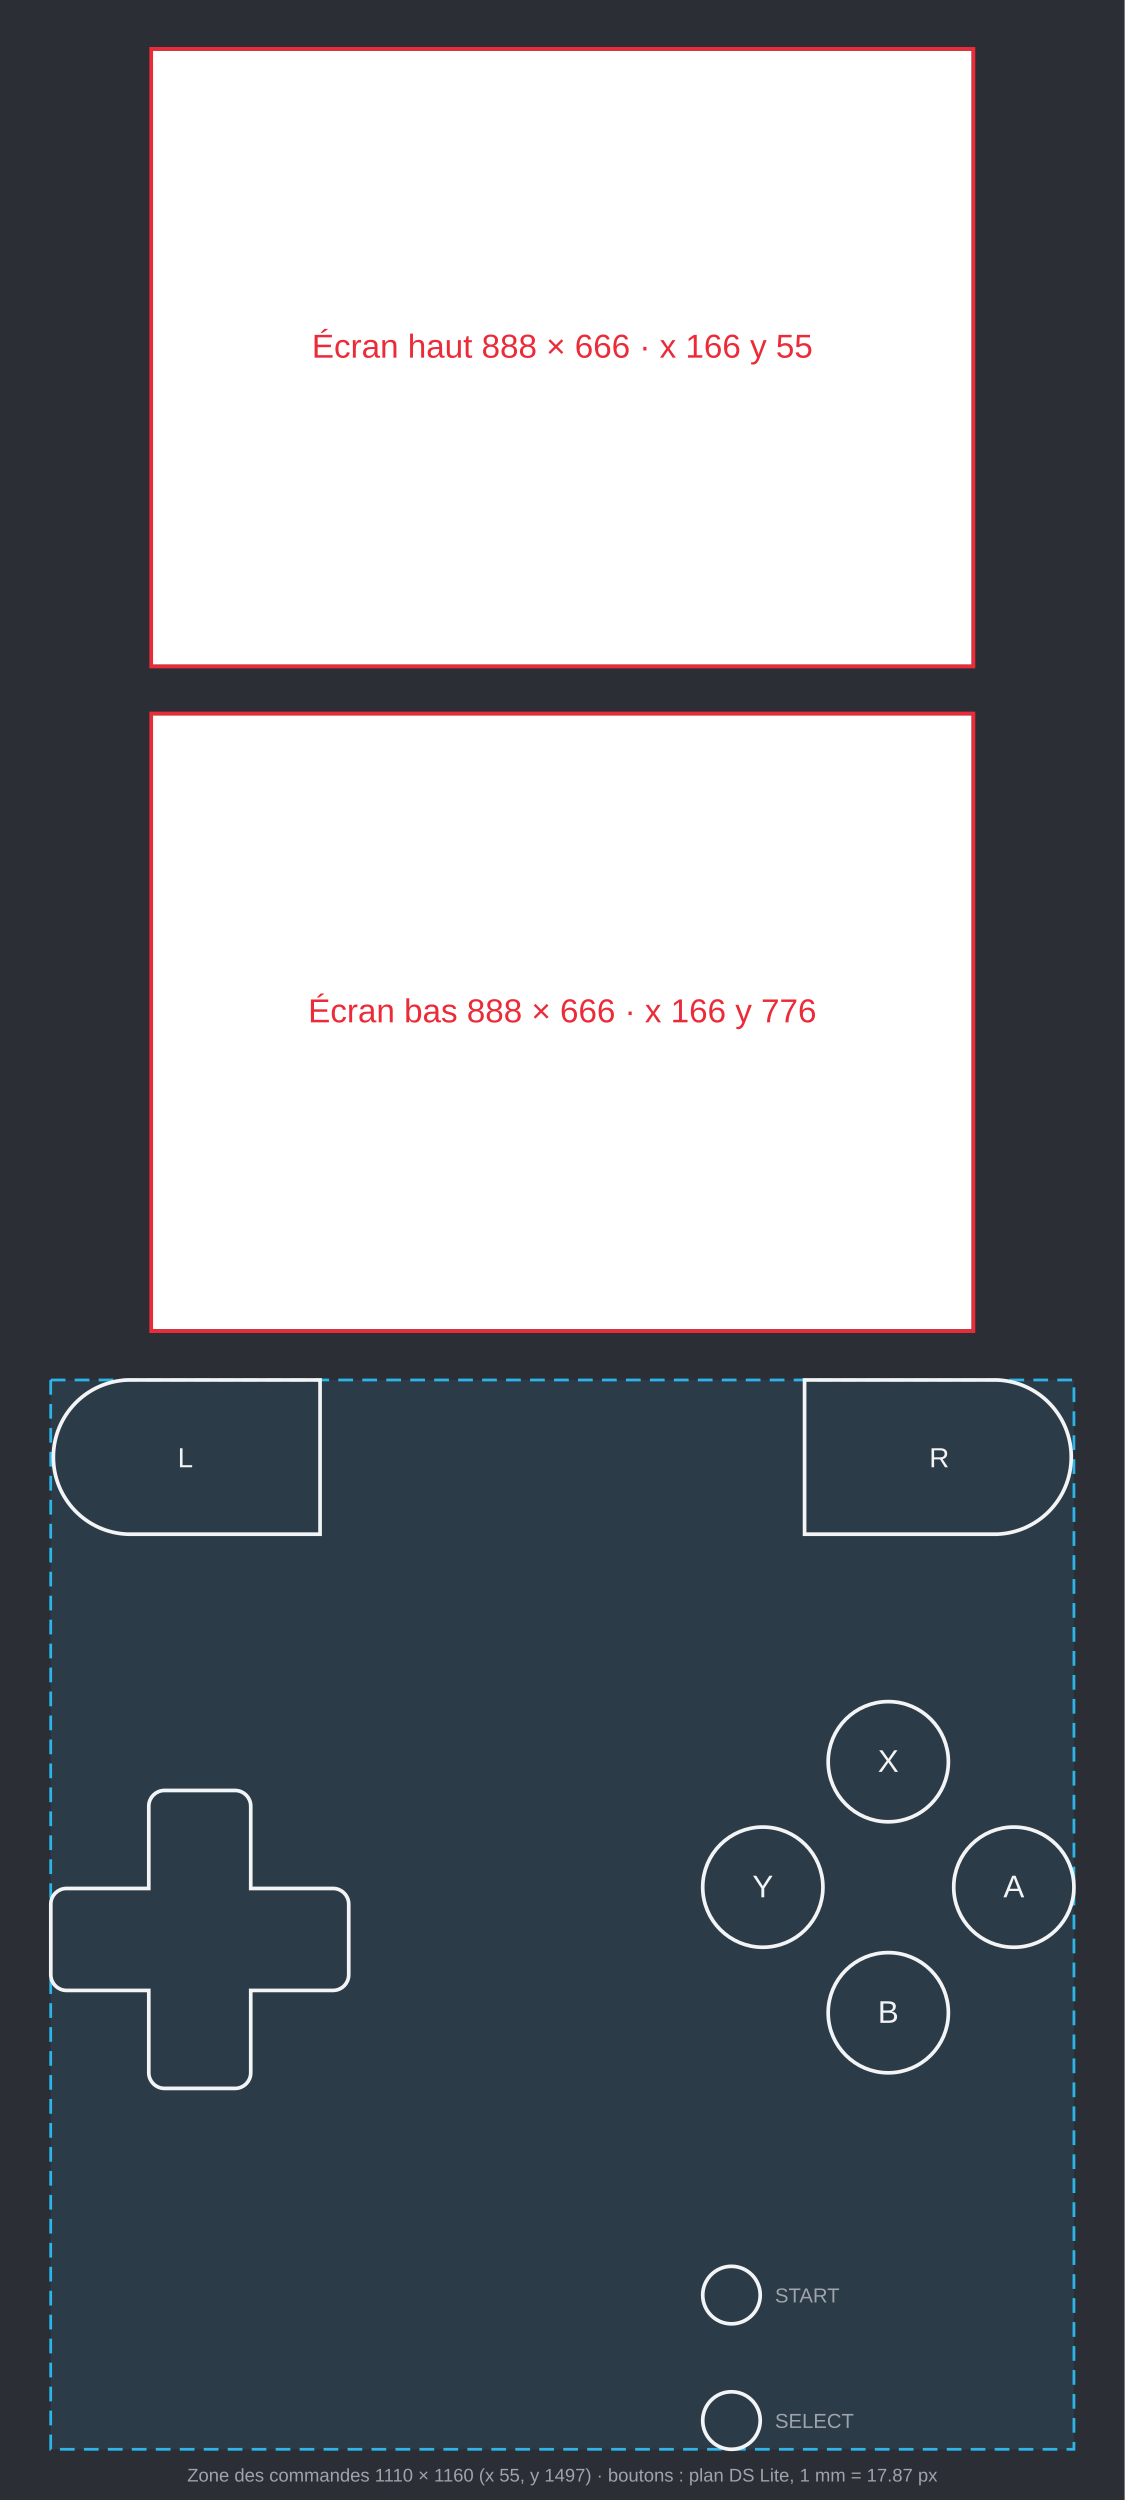
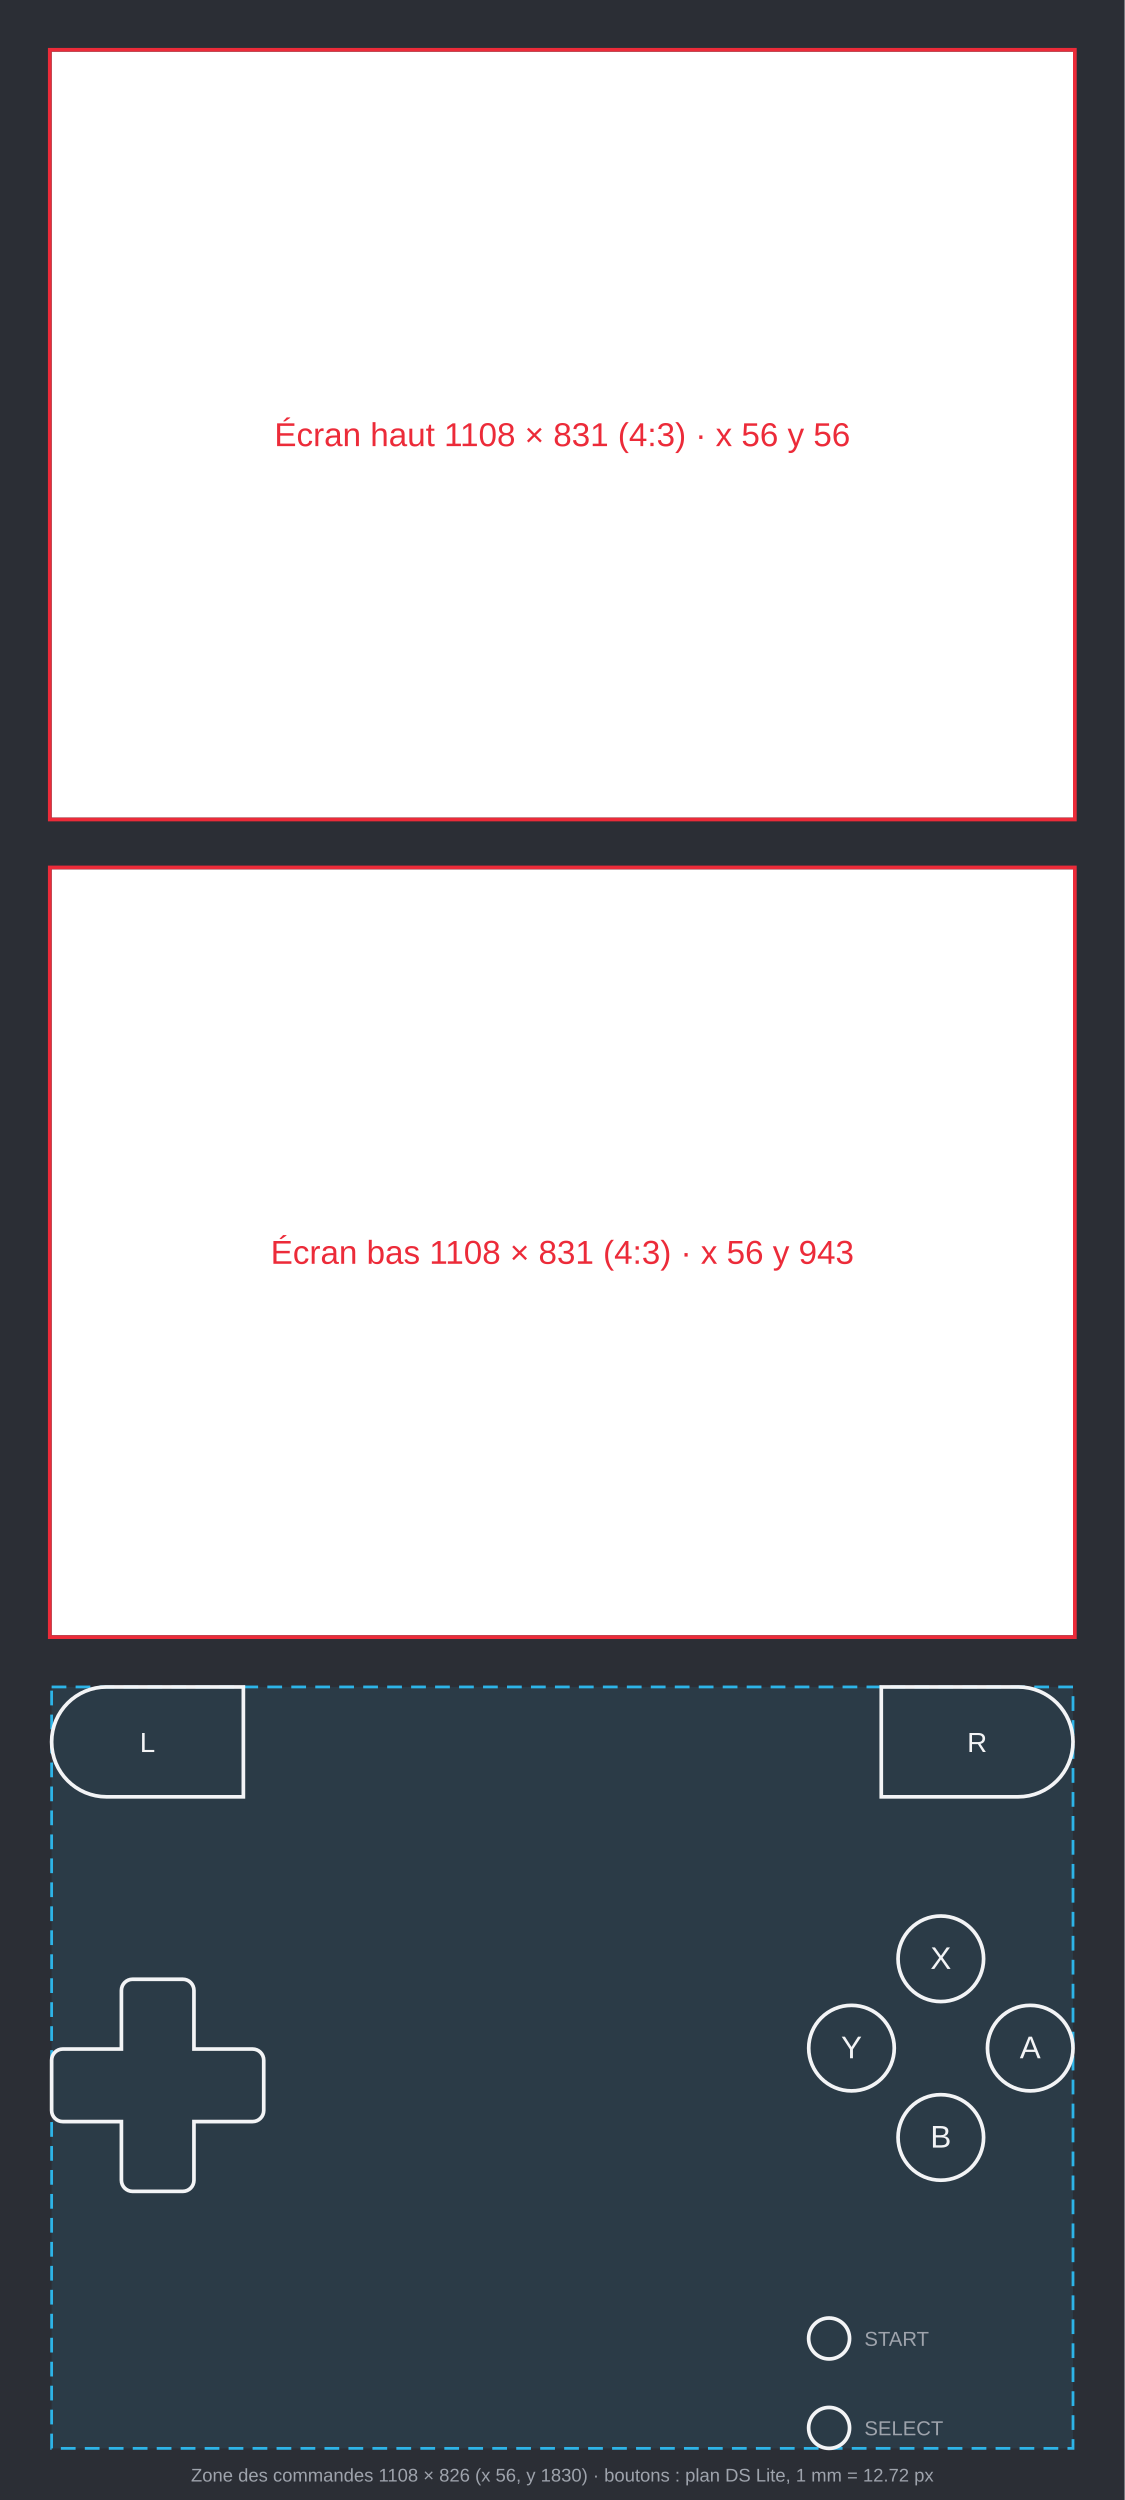
<svg xmlns="http://www.w3.org/2000/svg" width="1220" height="2712" viewBox="0 0 1220 2712">
  <style>text{font-family:Arial,Helvetica,sans-serif}</style>
  <g id="skin">
-     <path fill-rule="evenodd" fill="#2B2E35" d="M0 0h1220v2712h-1220z M166 55h888v666h-888z M166 776h888v666h-888z" />
+     <path fill-rule="evenodd" fill="#2B2E35" d="M0 0h1220v2712h-1220z M56 56h1108v831h-1108z M56 943h1108v831h-1108z" />
  </g>
  <g id="ecrans" fill="none" stroke="#EC2B39" stroke-width="4">
-     <rect x="164" y="53" width="892" height="670" />
-     <rect x="164" y="774" width="892" height="670" />
+     <rect x="54" y="54" width="1112" height="835" />
+     <rect x="54" y="941" width="1112" height="835" />
  </g>
  <g id="zones">
-     <rect x="55" y="1497" width="1110" height="1160" fill="#2DB4E8" fill-opacity="0.10" stroke="#2DB4E8" stroke-width="3" stroke-dasharray="16 10" />
+     <rect x="56" y="1830" width="1108" height="826" fill="#2DB4E8" fill-opacity="0.10" stroke="#2DB4E8" stroke-width="3" stroke-dasharray="16 10" />
  </g>
  <g id="boutons" fill="none" stroke="#F3F4F6" stroke-width="4">
-     <path d="M138.7 1497h208.5v167.3h-208.5a83.7 83.7 0 0 1 0 -167.3z" />
-     <text x="201.1" y="1591.7" fill="#F3F4F6" stroke="none" font-size="30" text-anchor="middle">L</text>
-     <path d="M1081.3 1497h-208.5v167.3h208.5a83.7 83.7 0 0 0 0 -167.3z" />
-     <text x="1018.9" y="1591.7" fill="#F3F4F6" stroke="none" font-size="30" text-anchor="middle">R</text>
-     <path d="M161.4 1959.3a17.0 17.0 0 0 1 17.0 -17.0h76.6a17.0 17.0 0 0 1 17.0 17.0v89.3h89.3a17.0 17.0 0 0 1 17.0 17.0v76.6a17.0 17.0 0 0 1 -17.0 17.0h-89.3v89.3a17.0 17.0 0 0 1 -17.0 17.0h-76.6a17.0 17.0 0 0 1 -17.0 -17.0v-89.3h-89.3a17.0 17.0 0 0 1 -17.0 -17.0v-76.6a17.0 17.0 0 0 1 17.0 -17.0h89.3z" />
-     <circle cx="963.6" cy="1911.1" r="65.2" />
-     <text x="963.6" y="1922.1" fill="#F3F4F6" stroke="none" font-size="34" text-anchor="middle">X</text>
-     <circle cx="827.5" cy="2047.2" r="65.2" />
-     <text x="827.5" y="2058.2" fill="#F3F4F6" stroke="none" font-size="34" text-anchor="middle">Y</text>
-     <circle cx="1099.8" cy="2047.2" r="65.2" />
-     <text x="1099.8" y="2058.2" fill="#F3F4F6" stroke="none" font-size="34" text-anchor="middle">A</text>
-     <circle cx="963.6" cy="2183.4" r="65.2" />
-     <text x="963.6" y="2194.4" fill="#F3F4F6" stroke="none" font-size="34" text-anchor="middle">B</text>
-     <circle cx="793.5" cy="2489.7" r="31.2" />
-     <text x="840.7" y="2497.7" fill="#9EA3AC" stroke="none" font-size="22" text-anchor="start">START</text>
-     <circle cx="793.5" cy="2625.8" r="31.2" />
-     <text x="840.7" y="2633.8" fill="#9EA3AC" stroke="none" font-size="22" text-anchor="start">SELECT</text>
+     <path d="M115.6 1830h148.4v119.2h-148.4a59.6 59.6 0 0 1 0 -119.2z" />
+     <text x="160.0" y="1900.6" fill="#F3F4F6" stroke="none" font-size="30" text-anchor="middle">L</text>
+     <path d="M1104.4 1830h-148.4v119.2h148.4a59.6 59.6 0 0 0 0 -119.2z" />
+     <text x="1060.0" y="1900.6" fill="#F3F4F6" stroke="none" font-size="30" text-anchor="middle">R</text>
+     <path d="M131.7 2159.2a12.1 12.1 0 0 1 12.1 -12.1h54.5a12.1 12.1 0 0 1 12.1 12.1v63.6h63.6a12.1 12.1 0 0 1 12.1 12.1v54.5a12.1 12.1 0 0 1 -12.1 12.1h-63.6v63.6a12.1 12.1 0 0 1 -12.1 12.1h-54.5a12.1 12.1 0 0 1 -12.1 -12.1v-63.6h-63.6a12.1 12.1 0 0 1 -12.1 -12.1v-54.5a12.1 12.1 0 0 1 12.1 -12.1h63.6z" />
+     <circle cx="1020.6" cy="2124.9" r="46.4" />
+     <text x="1020.6" y="2135.9" fill="#F3F4F6" stroke="none" font-size="34" text-anchor="middle">X</text>
+     <circle cx="923.7" cy="2221.8" r="46.4" />
+     <text x="923.7" y="2232.8" fill="#F3F4F6" stroke="none" font-size="34" text-anchor="middle">Y</text>
+     <circle cx="1117.6" cy="2221.8" r="46.4" />
+     <text x="1117.6" y="2232.8" fill="#F3F4F6" stroke="none" font-size="34" text-anchor="middle">A</text>
+     <circle cx="1020.6" cy="2318.7" r="46.4" />
+     <text x="1020.6" y="2329.7" fill="#F3F4F6" stroke="none" font-size="34" text-anchor="middle">B</text>
+     <circle cx="899.4" cy="2536.8" r="22.2" />
+     <text x="937.7" y="2544.8" fill="#9EA3AC" stroke="none" font-size="22" text-anchor="start">START</text>
+     <circle cx="899.4" cy="2633.8" r="22.2" />
+     <text x="937.7" y="2641.8" fill="#9EA3AC" stroke="none" font-size="22" text-anchor="start">SELECT</text>
  </g>
  <g id="cotes" font-size="36" fill="#EC2B39" text-anchor="middle">
-     <text x="610" y="388">Écran haut 888 × 666 · x 166 y 55</text>
-     <text x="610" y="1109">Écran bas 888 × 666 · x 166 y 776</text>
+     <text x="610" y="484">Écran haut 1108 × 831 (4:3) · x 56 y 56</text>
+     <text x="610" y="1371">Écran bas 1108 × 831 (4:3) · x 56 y 943</text>
  </g>
  <g id="legende">
-     <text x="610" y="2692" font-size="20" fill="#9EA3AC" text-anchor="middle">Zone des commandes 1110 × 1160 (x 55, y 1497) · boutons : plan DS Lite, 1 mm = 17.87 px</text>
+     <text x="610" y="2692" font-size="20" fill="#9EA3AC" text-anchor="middle">Zone des commandes 1108 × 826 (x 56, y 1830) · boutons : plan DS Lite, 1 mm = 12.72 px</text>
  </g>
</svg>
